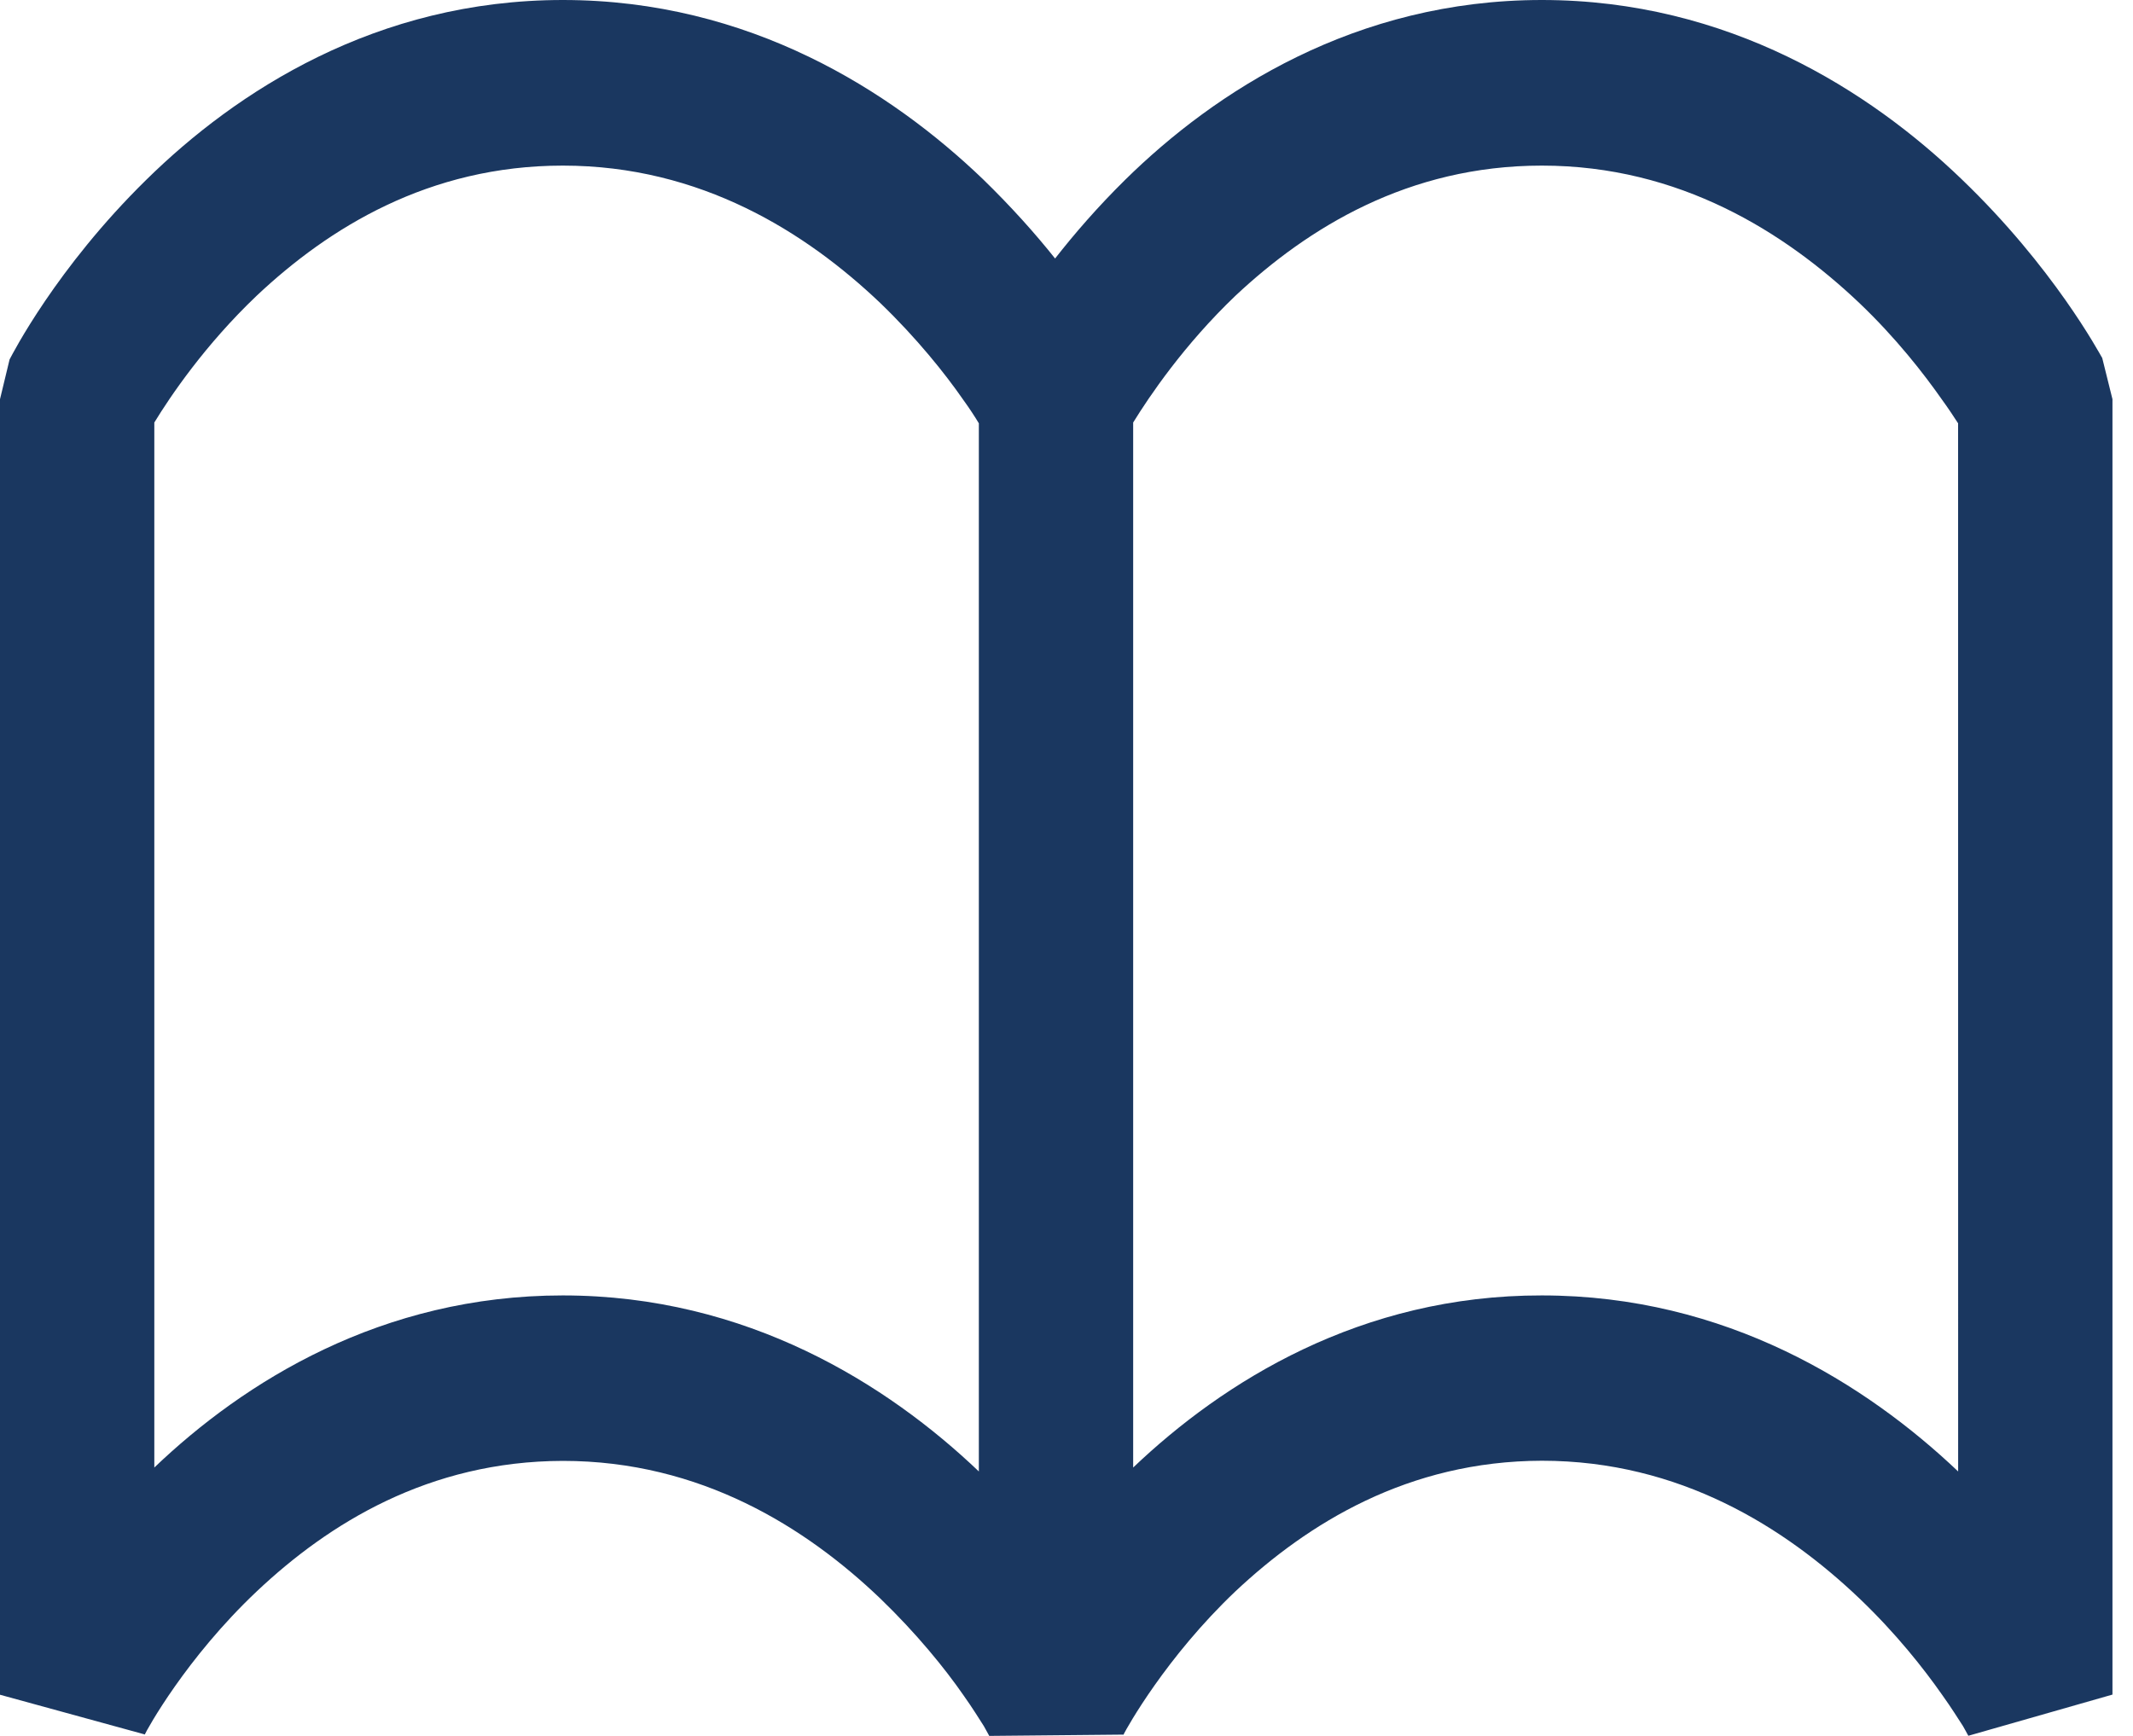
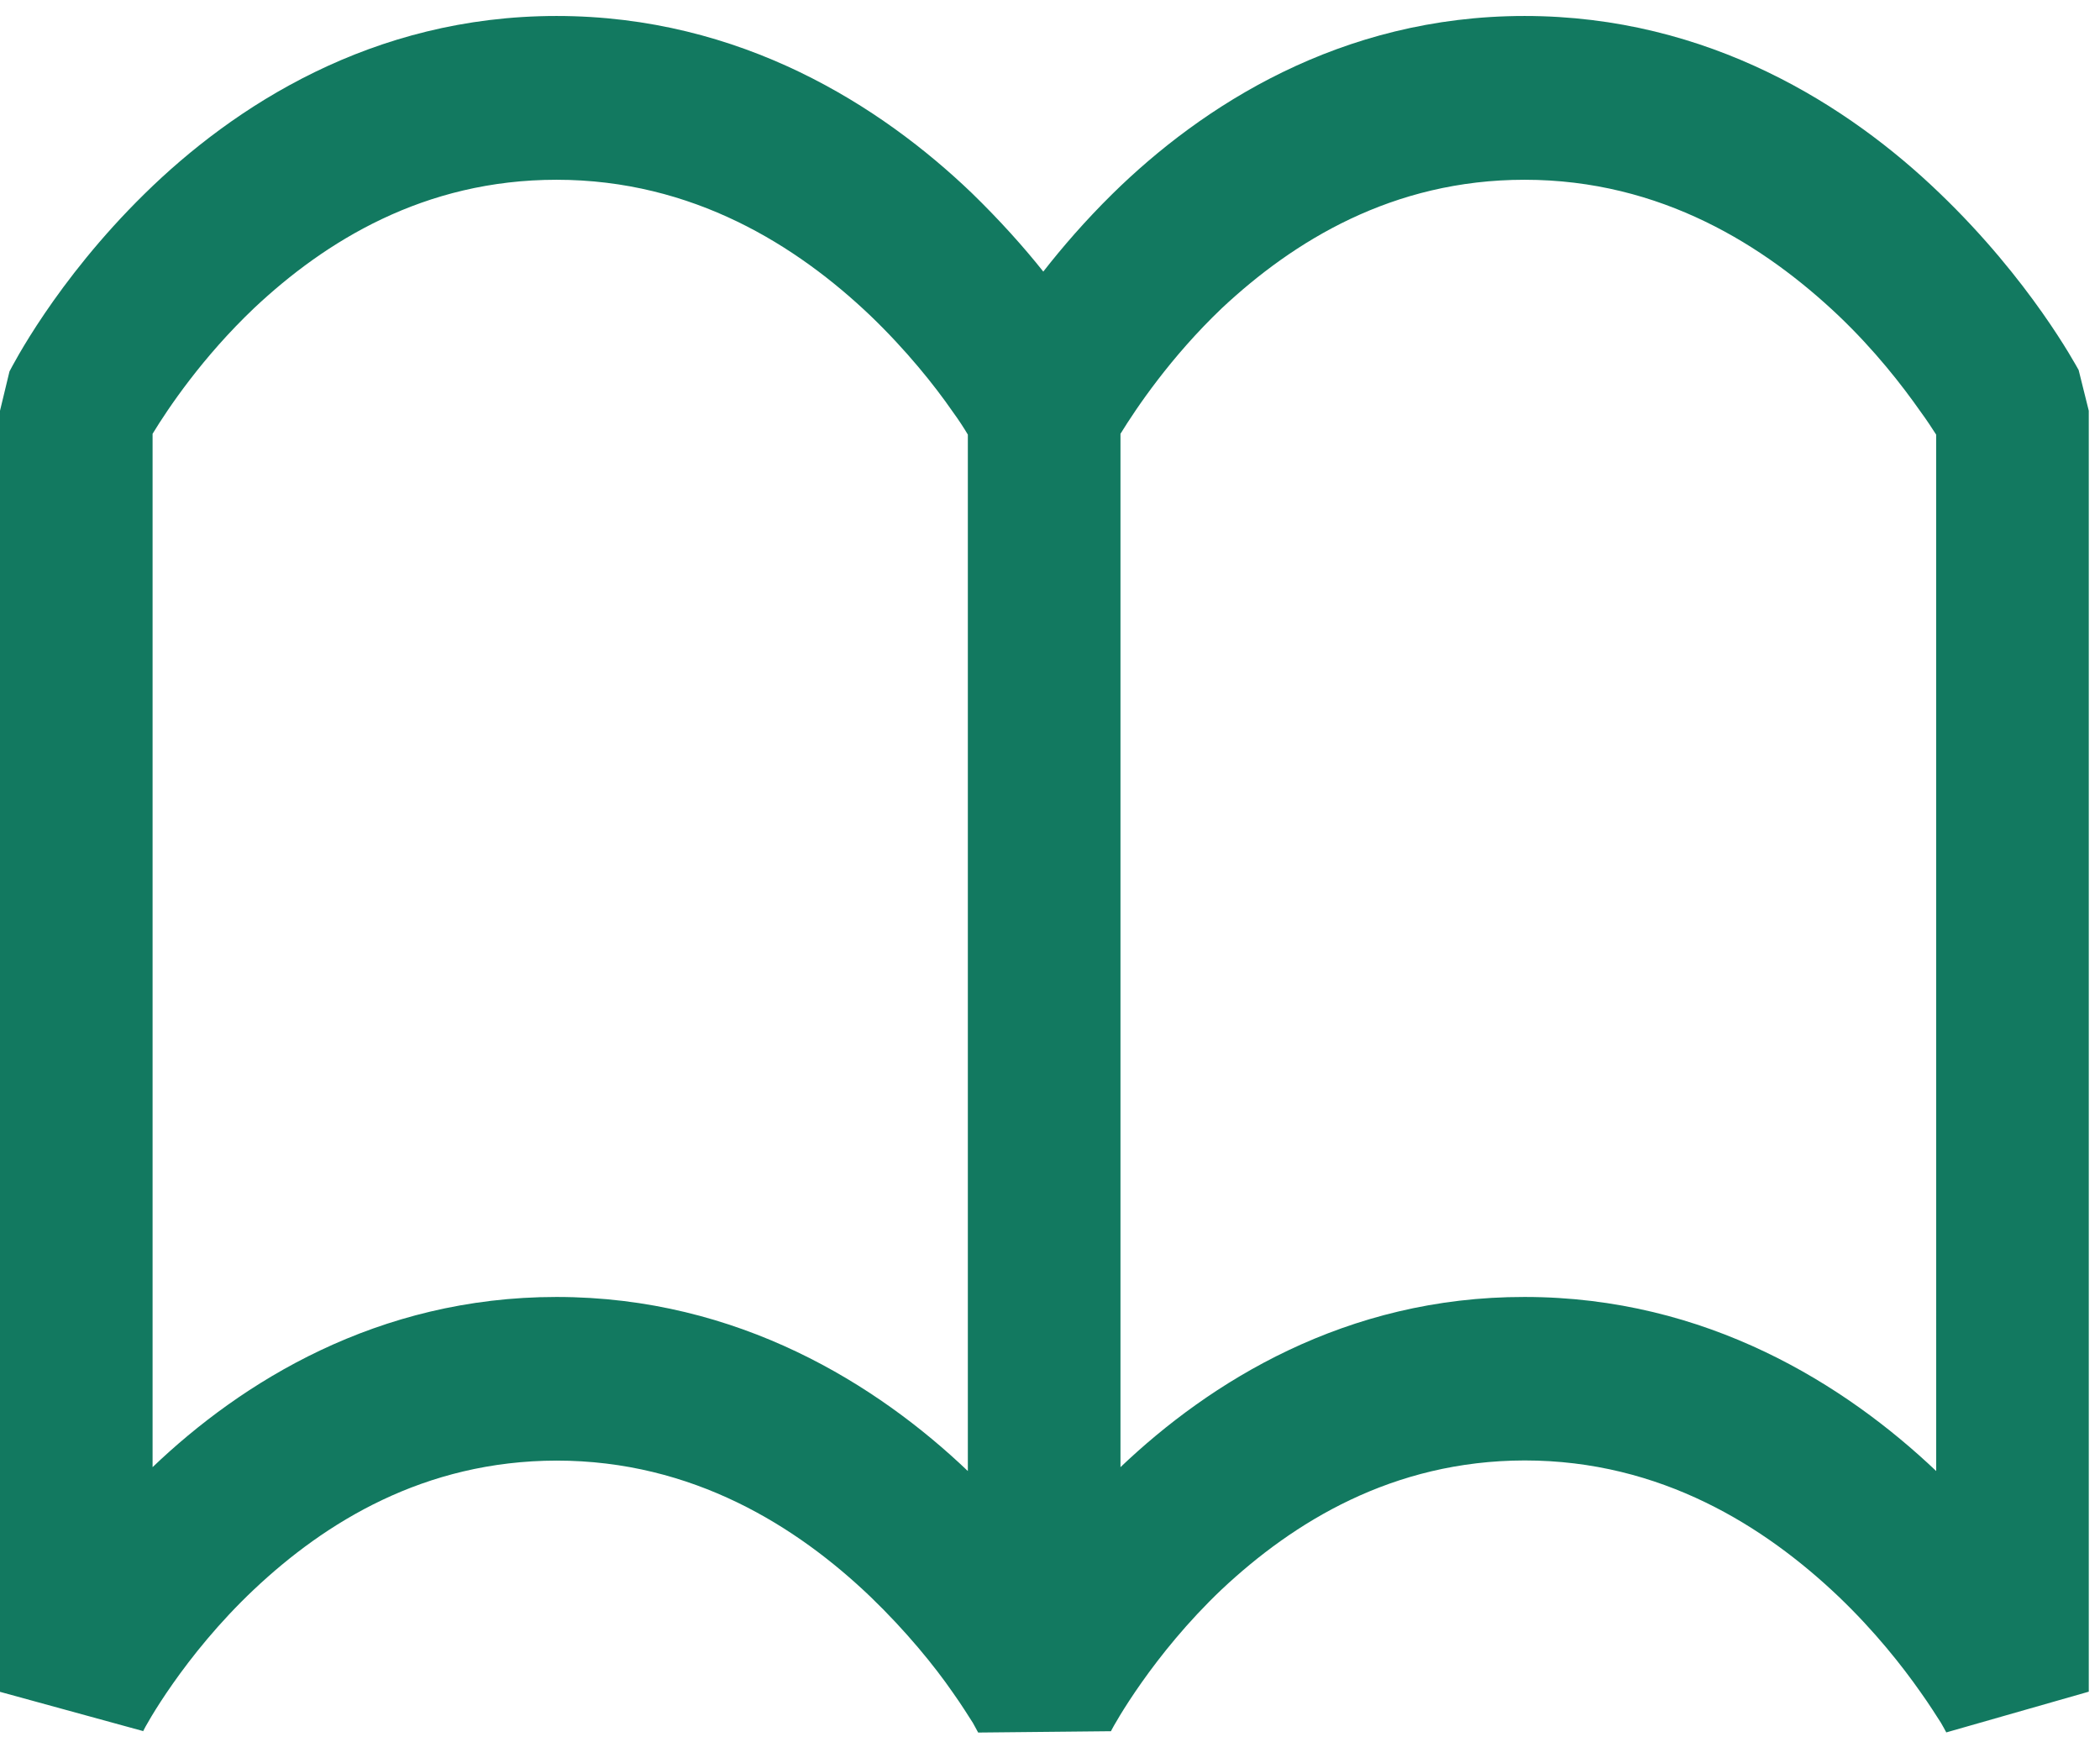
- <svg xmlns="http://www.w3.org/2000/svg" width="43px" height="35px" viewBox="0 0 43 35" version="1.1">
+ <svg xmlns="http://www.w3.org/2000/svg" width="41px" height="34px" viewBox="0 0 41 34" version="1.1">
  <defs />
  <g id="Guías-de-Estudio" stroke="none" stroke-width="1" fill="none" fill-rule="evenodd">
-     <g id="Guía-Estudio---02-Copy" transform="translate(-699, -376)" fill="#1A3760">
-       <path d="M741.38,383.219 C741.321,383.121 740.397,381.389 738.542,379.61 C736.704,377.841 733.846,376 730.083,376 C726.321,376 723.491,377.846 721.682,379.626 C721.125,380.175 720.657,380.717 720.27,381.212 C719.874,380.714 719.385,380.166 718.813,379.61 C716.967,377.841 714.112,376 710.347,376 C706.584,376 703.757,377.846 701.948,379.626 C700.131,381.409 699.246,383.148 699.193,383.248 L699,384.049 L699,410.17 L701.913,410.969 L701.917,410.975 C701.956,410.885 702.746,409.436 704.179,408.083 C705.626,406.718 707.642,405.461 710.347,405.455 C713.132,405.455 715.252,406.803 716.743,408.227 C717.477,408.934 718.053,409.646 718.42,410.176 C718.61,410.443 718.744,410.663 718.833,410.801 C718.874,410.876 718.908,410.933 718.926,410.969 C718.933,410.984 718.942,410.996 718.942,411 L718.942,411 L718.942,411 L718.949,411 L721.652,410.974 L721.652,410.974 L721.655,410.968 L721.655,410.962 C721.716,410.842 722.502,409.417 723.911,408.08 C725.366,406.716 727.384,405.458 730.083,405.452 C732.868,405.452 734.983,406.8 736.481,408.225 C737.222,408.932 737.782,409.643 738.153,410.173 C738.345,410.441 738.479,410.66 738.57,410.798 C738.615,410.873 738.642,410.93 738.663,410.966 C738.673,410.981 738.679,410.993 738.679,410.997 L738.682,410.997 L738.682,410.997 L741.586,410.167 L741.586,384.049 L741.38,383.219 L741.38,383.219 Z M710.347,402.119 L710.344,402.119 C706.689,402.119 703.919,403.861 702.111,405.589 L702.111,384.519 C702.431,383.995 703.128,382.958 704.179,381.958 C705.626,380.597 707.642,379.339 710.347,379.339 C713.132,379.339 715.252,380.689 716.743,382.107 C717.477,382.813 718.053,383.533 718.42,384.063 C718.552,384.245 718.658,384.41 718.733,384.535 L718.733,405.668 C716.898,403.918 714.064,402.119 710.347,402.119 L710.347,402.119 Z M738.475,405.668 C736.628,403.915 733.801,402.119 730.083,402.119 C726.43,402.113 723.658,403.861 721.844,405.589 L721.844,384.519 C722.165,383.999 722.863,382.958 723.911,381.958 C725.366,380.597 727.384,379.339 730.083,379.339 C732.868,379.339 734.983,380.689 736.481,382.107 C737.222,382.813 737.782,383.533 738.153,384.063 C738.286,384.245 738.392,384.41 738.474,384.535 L738.475,405.668 L738.475,405.668 L738.475,405.668 Z" id="Shape" />
+     <g id="Guía-Estudio---02" transform="translate(-700, -344)" fill="#127960">
+       <g id="open-book" transform="translate(700, 344)">
+         <g id="Capa_1">
+           <g id="Group">
+             <g id="c53_book">
+               <path d="M40.583,7.225 C40.528,7.131 39.642,5.472 37.866,3.769 C36.106,2.075 33.369,0.312 29.766,0.312 C26.163,0.312 23.453,2.08 21.721,3.784 C21.187,4.31 20.739,4.829 20.369,5.303 C19.99,4.826 19.521,4.302 18.973,3.769 C17.206,2.075 14.471,0.312 10.866,0.312 C7.263,0.312 4.556,2.08 2.823,3.784 C1.083,5.492 0.236,7.157 0.185,7.253 L0,8.02 L0,33.034 L2.789,33.799 L2.793,33.805 C2.831,33.718 3.587,32.33 4.959,31.035 C6.345,29.729 8.275,28.524 10.866,28.519 C13.533,28.519 15.563,29.81 16.991,31.174 C17.694,31.851 18.246,32.532 18.597,33.04 C18.779,33.296 18.907,33.505 18.993,33.638 C19.032,33.71 19.064,33.764 19.081,33.799 C19.088,33.813 19.097,33.824 19.097,33.829 L19.097,33.829 L19.097,33.829 L19.103,33.829 L21.692,33.803 L21.692,33.803 L21.695,33.798 L21.695,33.792 C21.753,33.678 22.506,32.312 23.855,31.032 C25.248,29.726 27.181,28.521 29.766,28.516 C32.433,28.516 34.458,29.807 35.893,31.171 C36.602,31.848 37.138,32.529 37.494,33.037 C37.677,33.293 37.806,33.503 37.893,33.636 C37.936,33.707 37.962,33.761 37.982,33.796 C37.992,33.81 37.997,33.822 37.997,33.826 L38,33.826 L38,33.826 L40.781,33.031 L40.781,8.02 L40.583,7.225 L40.583,7.225 Z M10.866,25.324 L10.863,25.324 C7.363,25.324 4.71,26.992 2.979,28.647 L2.979,8.47 C3.285,7.968 3.953,6.975 4.959,6.018 C6.345,4.714 8.275,3.51 10.866,3.51 C13.533,3.51 15.563,4.802 16.991,6.161 C17.694,6.836 18.246,7.526 18.597,8.034 C18.723,8.207 18.825,8.365 18.896,8.486 L18.896,28.723 C17.139,27.047 14.425,25.324 10.866,25.324 L10.866,25.324 Z M37.802,28.723 C36.033,27.044 33.326,25.324 29.766,25.324 C26.267,25.318 23.613,26.992 21.876,28.647 L21.876,8.47 C22.183,7.972 22.852,6.975 23.855,6.018 C25.248,4.714 27.181,3.51 29.766,3.51 C32.433,3.51 34.458,4.802 35.893,6.161 C36.602,6.836 37.138,7.526 37.494,8.034 C37.621,8.207 37.723,8.365 37.801,8.486 L37.802,28.723 L37.802,28.723 L37.802,28.723 Z" id="Shape" />
+             </g>
+           </g>
+         </g>
+       </g>
    </g>
  </g>
</svg>
